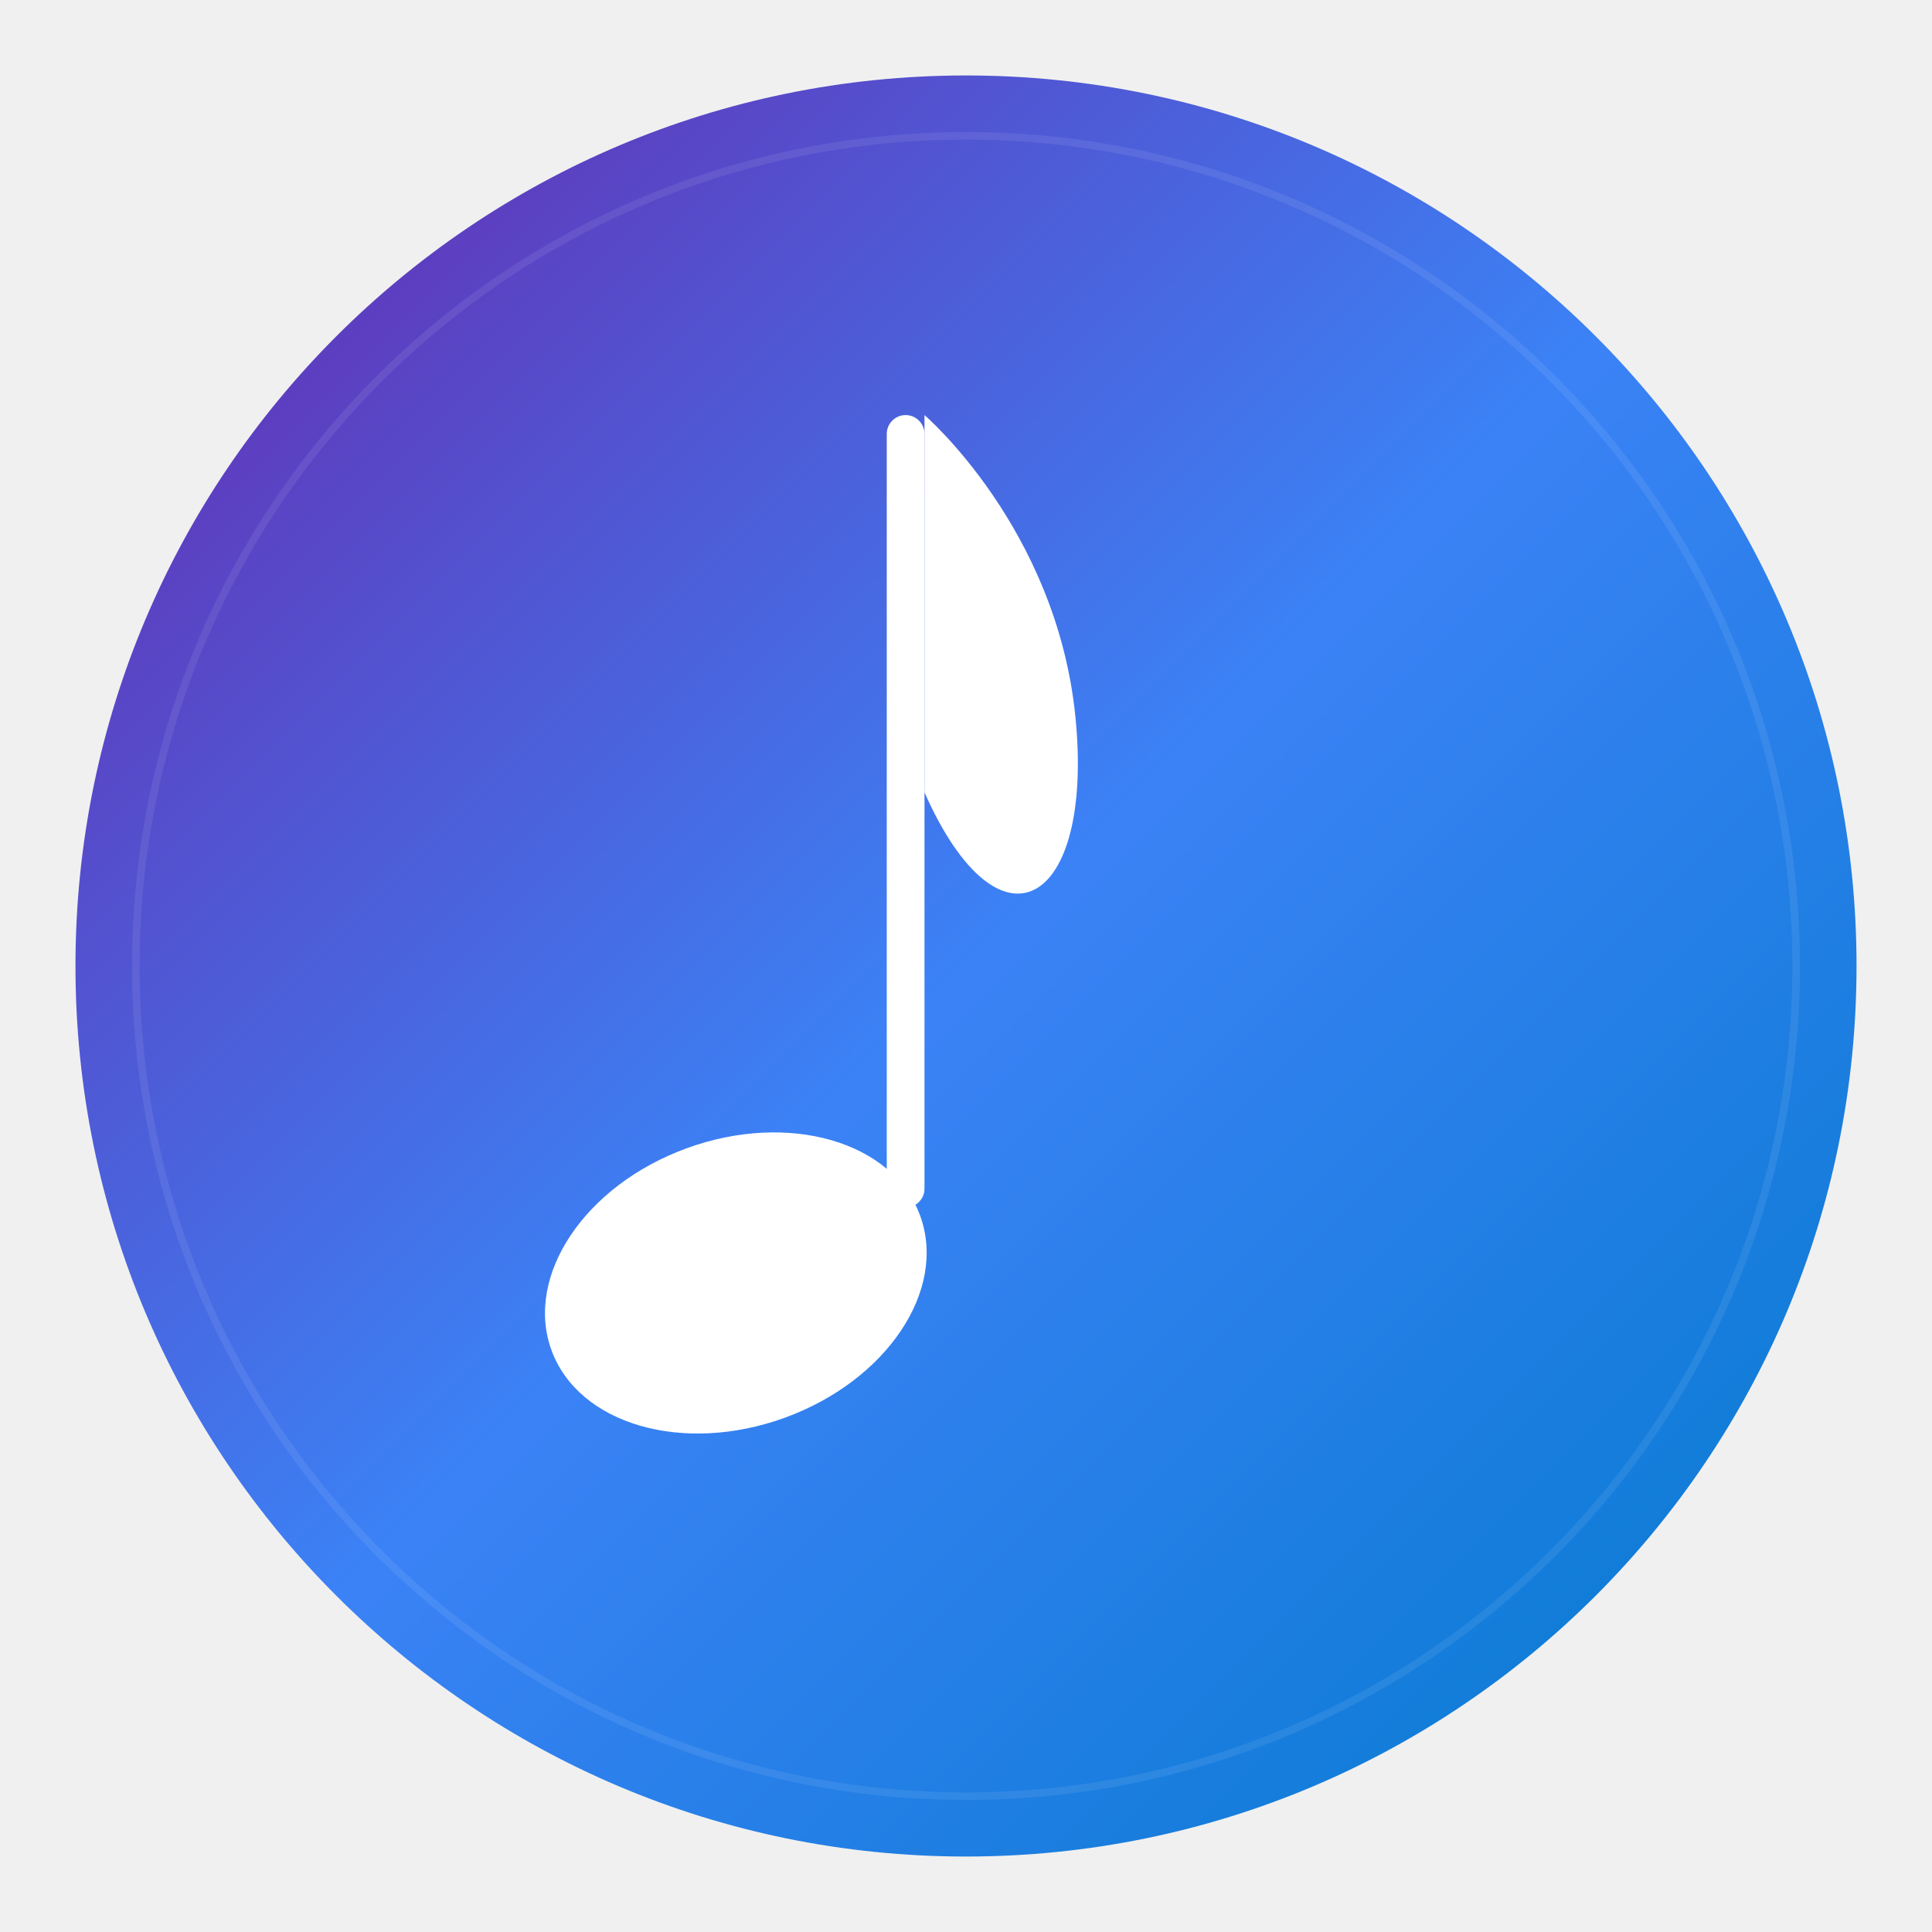
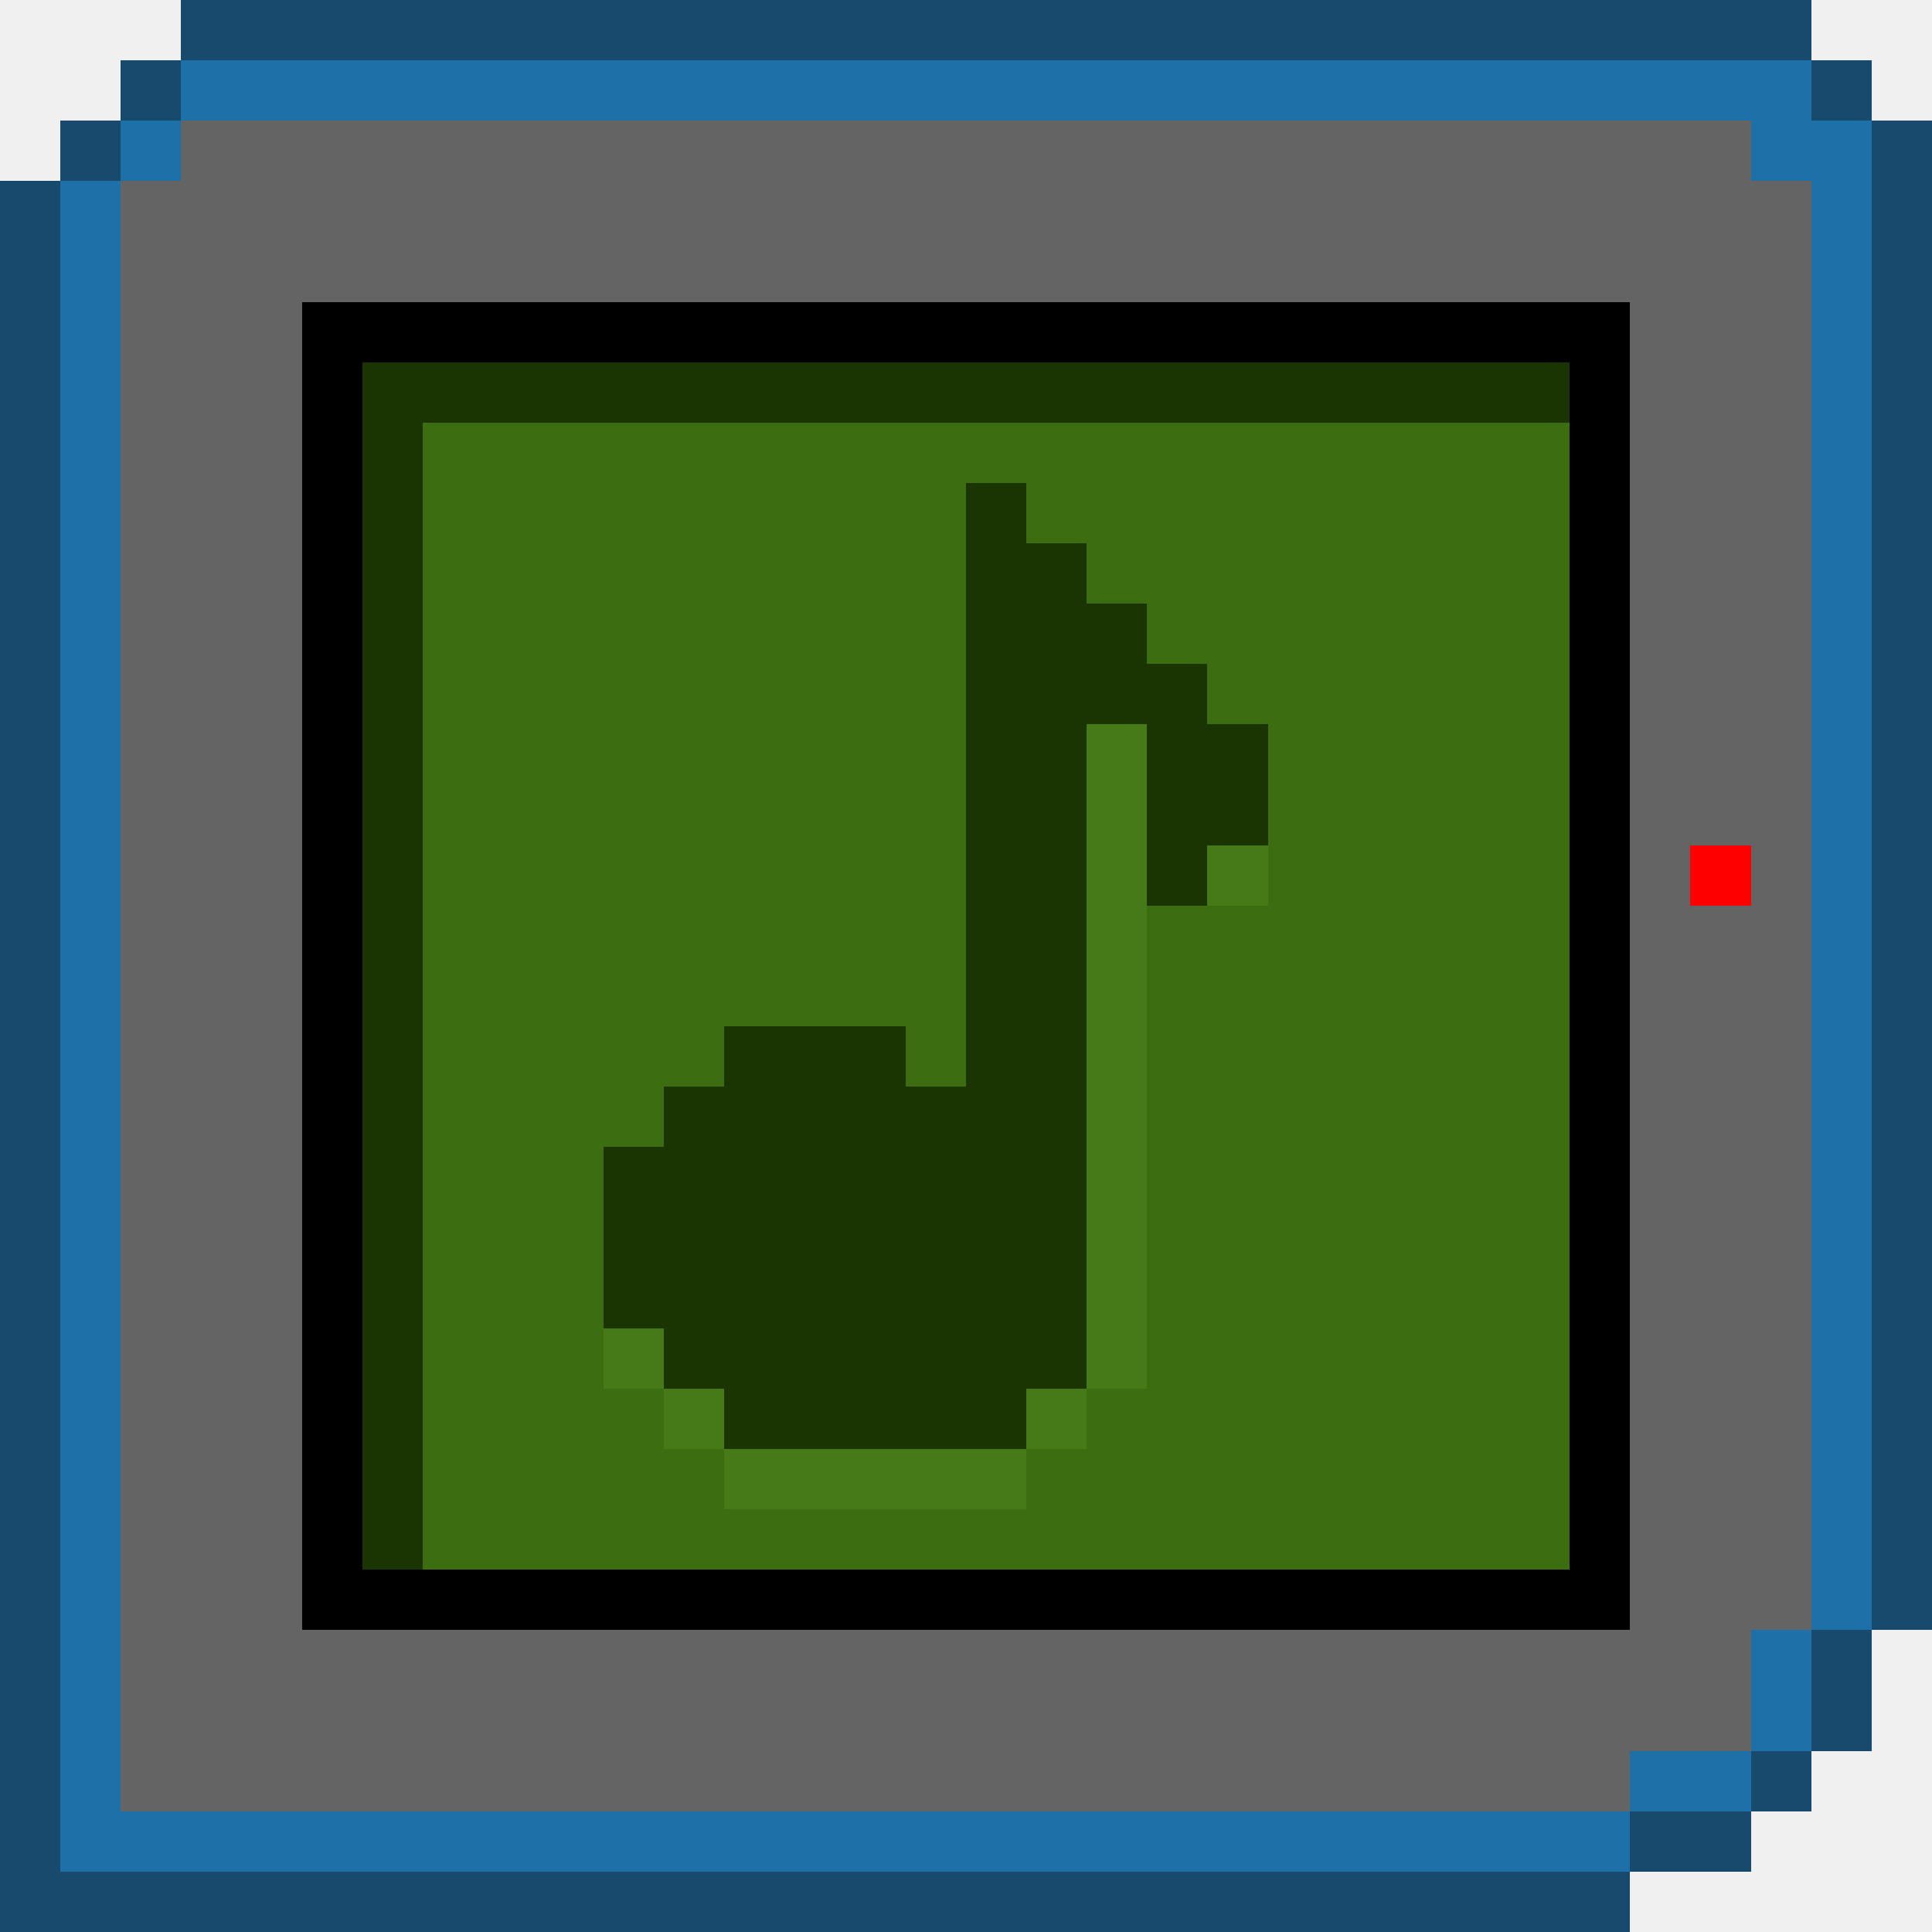
- <svg xmlns="http://www.w3.org/2000/svg" viewBox="0 0 512 512">
-   <defs>
-     <linearGradient id="bg" x1="0%" y1="0%" x2="100%" y2="100%">
-       <stop offset="0%" stop-color="#6B21A8" />
-       <stop offset="50%" stop-color="#3B82F6" />
-       <stop offset="100%" stop-color="#007ACC" />
-     </linearGradient>
-   </defs>
-   <circle cx="256" cy="256" r="236" fill="url(#bg)" />
-   <circle cx="256" cy="256" r="220" fill="none" stroke="rgba(255,255,255,0.08)" stroke-width="2" />
-   <g fill="white">
-     <ellipse cx="195" cy="340" rx="52" ry="38" transform="rotate(-20, 195, 340)" />
-     <rect x="235" y="110" width="10" height="210" rx="5" />
-     <path d="M245,110 C245,110 280,140 285,190 C290,240 265,255 245,210Z" />
-   </g>
+ <svg xmlns="http://www.w3.org/2000/svg" viewBox="0 0 32 32" shape-rendering="crispEdges">
+   <rect x="3" y="0" width="27" height="1" fill="#174a6d" />
+   <rect x="2" y="1" width="1" height="1" fill="#174a6d" />
+   <rect x="3" y="1" width="27" height="1" fill="#1d70a8" />
+   <rect x="30" y="1" width="1" height="1" fill="#174a6d" />
+   <rect x="1" y="2" width="1" height="1" fill="#174a6d" />
+   <rect x="2" y="2" width="1" height="1" fill="#1d70a8" />
+   <rect x="3" y="2" width="26" height="1" fill="#646464" />
+   <rect x="29" y="2" width="2" height="1" fill="#1d70a8" />
+   <rect x="31" y="2" width="1" height="1" fill="#174a6d" />
+   <rect x="0" y="3" width="1" height="1" fill="#174a6d" />
+   <rect x="1" y="3" width="1" height="1" fill="#1d70a8" />
+   <rect x="2" y="3" width="28" height="1" fill="#646464" />
+   <rect x="30" y="3" width="1" height="1" fill="#1d70a8" />
+   <rect x="31" y="3" width="1" height="1" fill="#174a6d" />
+   <rect x="0" y="4" width="1" height="1" fill="#174a6d" />
+   <rect x="1" y="4" width="1" height="1" fill="#1d70a8" />
+   <rect x="2" y="4" width="28" height="1" fill="#646464" />
+   <rect x="30" y="4" width="1" height="1" fill="#1d70a8" />
+   <rect x="31" y="4" width="1" height="1" fill="#174a6d" />
+   <rect x="0" y="5" width="1" height="1" fill="#174a6d" />
+   <rect x="1" y="5" width="1" height="1" fill="#1d70a8" />
+   <rect x="2" y="5" width="3" height="1" fill="#646464" />
+   <rect x="5" y="5" width="22" height="1" fill="#000000" />
+   <rect x="27" y="5" width="3" height="1" fill="#646464" />
+   <rect x="30" y="5" width="1" height="1" fill="#1d70a8" />
+   <rect x="31" y="5" width="1" height="1" fill="#174a6d" />
+   <rect x="0" y="6" width="1" height="1" fill="#174a6d" />
+   <rect x="1" y="6" width="1" height="1" fill="#1d70a8" />
+   <rect x="2" y="6" width="3" height="1" fill="#646464" />
+   <rect x="5" y="6" width="1" height="1" fill="#000000" />
+   <rect x="6" y="6" width="20" height="1" fill="#1a3402" />
+   <rect x="26" y="6" width="1" height="1" fill="#000000" />
+   <rect x="27" y="6" width="3" height="1" fill="#646464" />
+   <rect x="30" y="6" width="1" height="1" fill="#1d70a8" />
+   <rect x="31" y="6" width="1" height="1" fill="#174a6d" />
+   <rect x="0" y="7" width="1" height="1" fill="#174a6d" />
+   <rect x="1" y="7" width="1" height="1" fill="#1d70a8" />
+   <rect x="2" y="7" width="3" height="1" fill="#646464" />
+   <rect x="5" y="7" width="1" height="1" fill="#000000" />
+   <rect x="6" y="7" width="1" height="1" fill="#1a3402" />
+   <rect x="7" y="7" width="19" height="1" fill="#3d6d11" />
+   <rect x="26" y="7" width="1" height="1" fill="#000000" />
+   <rect x="27" y="7" width="3" height="1" fill="#646464" />
+   <rect x="30" y="7" width="1" height="1" fill="#1d70a8" />
+   <rect x="31" y="7" width="1" height="1" fill="#174a6d" />
+   <rect x="0" y="8" width="1" height="1" fill="#174a6d" />
+   <rect x="1" y="8" width="1" height="1" fill="#1d70a8" />
+   <rect x="2" y="8" width="3" height="1" fill="#646464" />
+   <rect x="5" y="8" width="1" height="1" fill="#000000" />
+   <rect x="6" y="8" width="1" height="1" fill="#1a3402" />
+   <rect x="7" y="8" width="9" height="1" fill="#3d6d11" />
+   <rect x="16" y="8" width="1" height="1" fill="#1a3402" />
+   <rect x="17" y="8" width="9" height="1" fill="#3d6d11" />
+   <rect x="26" y="8" width="1" height="1" fill="#000000" />
+   <rect x="27" y="8" width="3" height="1" fill="#646464" />
+   <rect x="30" y="8" width="1" height="1" fill="#1d70a8" />
+   <rect x="31" y="8" width="1" height="1" fill="#174a6d" />
+   <rect x="0" y="9" width="1" height="1" fill="#174a6d" />
+   <rect x="1" y="9" width="1" height="1" fill="#1d70a8" />
+   <rect x="2" y="9" width="3" height="1" fill="#646464" />
+   <rect x="5" y="9" width="1" height="1" fill="#000000" />
+   <rect x="6" y="9" width="1" height="1" fill="#1a3402" />
+   <rect x="7" y="9" width="9" height="1" fill="#3d6d11" />
+   <rect x="16" y="9" width="2" height="1" fill="#1a3402" />
+   <rect x="18" y="9" width="8" height="1" fill="#3d6d11" />
+   <rect x="26" y="9" width="1" height="1" fill="#000000" />
+   <rect x="27" y="9" width="3" height="1" fill="#646464" />
+   <rect x="30" y="9" width="1" height="1" fill="#1d70a8" />
+   <rect x="31" y="9" width="1" height="1" fill="#174a6d" />
+   <rect x="0" y="10" width="1" height="1" fill="#174a6d" />
+   <rect x="1" y="10" width="1" height="1" fill="#1d70a8" />
+   <rect x="2" y="10" width="3" height="1" fill="#646464" />
+   <rect x="5" y="10" width="1" height="1" fill="#000000" />
+   <rect x="6" y="10" width="1" height="1" fill="#1a3402" />
+   <rect x="7" y="10" width="9" height="1" fill="#3d6d11" />
+   <rect x="16" y="10" width="3" height="1" fill="#1a3402" />
+   <rect x="19" y="10" width="7" height="1" fill="#3d6d11" />
+   <rect x="26" y="10" width="1" height="1" fill="#000000" />
+   <rect x="27" y="10" width="3" height="1" fill="#646464" />
+   <rect x="30" y="10" width="1" height="1" fill="#1d70a8" />
+   <rect x="31" y="10" width="1" height="1" fill="#174a6d" />
+   <rect x="0" y="11" width="1" height="1" fill="#174a6d" />
+   <rect x="1" y="11" width="1" height="1" fill="#1d70a8" />
+   <rect x="2" y="11" width="3" height="1" fill="#646464" />
+   <rect x="5" y="11" width="1" height="1" fill="#000000" />
+   <rect x="6" y="11" width="1" height="1" fill="#1a3402" />
+   <rect x="7" y="11" width="9" height="1" fill="#3d6d11" />
+   <rect x="16" y="11" width="4" height="1" fill="#1a3402" />
+   <rect x="20" y="11" width="6" height="1" fill="#3d6d11" />
+   <rect x="26" y="11" width="1" height="1" fill="#000000" />
+   <rect x="27" y="11" width="3" height="1" fill="#646464" />
+   <rect x="30" y="11" width="1" height="1" fill="#1d70a8" />
+   <rect x="31" y="11" width="1" height="1" fill="#174a6d" />
+   <rect x="0" y="12" width="1" height="1" fill="#174a6d" />
+   <rect x="1" y="12" width="1" height="1" fill="#1d70a8" />
+   <rect x="2" y="12" width="3" height="1" fill="#646464" />
+   <rect x="5" y="12" width="1" height="1" fill="#000000" />
+   <rect x="6" y="12" width="1" height="1" fill="#1a3402" />
+   <rect x="7" y="12" width="9" height="1" fill="#3d6d11" />
+   <rect x="16" y="12" width="2" height="1" fill="#1a3402" />
+   <rect x="18" y="12" width="1" height="1" fill="#467a16" />
+   <rect x="19" y="12" width="2" height="1" fill="#1a3402" />
+   <rect x="21" y="12" width="5" height="1" fill="#3d6d11" />
+   <rect x="26" y="12" width="1" height="1" fill="#000000" />
+   <rect x="27" y="12" width="3" height="1" fill="#646464" />
+   <rect x="30" y="12" width="1" height="1" fill="#1d70a8" />
+   <rect x="31" y="12" width="1" height="1" fill="#174a6d" />
+   <rect x="0" y="13" width="1" height="1" fill="#174a6d" />
+   <rect x="1" y="13" width="1" height="1" fill="#1d70a8" />
+   <rect x="2" y="13" width="3" height="1" fill="#646464" />
+   <rect x="5" y="13" width="1" height="1" fill="#000000" />
+   <rect x="6" y="13" width="1" height="1" fill="#1a3402" />
+   <rect x="7" y="13" width="9" height="1" fill="#3d6d11" />
+   <rect x="16" y="13" width="2" height="1" fill="#1a3402" />
+   <rect x="18" y="13" width="1" height="1" fill="#467a16" />
+   <rect x="19" y="13" width="2" height="1" fill="#1a3402" />
+   <rect x="21" y="13" width="5" height="1" fill="#3d6d11" />
+   <rect x="26" y="13" width="1" height="1" fill="#000000" />
+   <rect x="27" y="13" width="3" height="1" fill="#646464" />
+   <rect x="30" y="13" width="1" height="1" fill="#1d70a8" />
+   <rect x="31" y="13" width="1" height="1" fill="#174a6d" />
+   <rect x="0" y="14" width="1" height="1" fill="#174a6d" />
+   <rect x="1" y="14" width="1" height="1" fill="#1d70a8" />
+   <rect x="2" y="14" width="3" height="1" fill="#646464" />
+   <rect x="5" y="14" width="1" height="1" fill="#000000" />
+   <rect x="6" y="14" width="1" height="1" fill="#1a3402" />
+   <rect x="7" y="14" width="9" height="1" fill="#3d6d11" />
+   <rect x="16" y="14" width="2" height="1" fill="#1a3402" />
+   <rect x="18" y="14" width="1" height="1" fill="#467a16" />
+   <rect x="19" y="14" width="1" height="1" fill="#1a3402" />
+   <rect x="20" y="14" width="1" height="1" fill="#467a16" />
+   <rect x="21" y="14" width="5" height="1" fill="#3d6d11" />
+   <rect x="26" y="14" width="1" height="1" fill="#000000" />
+   <rect x="27" y="14" width="1" height="1" fill="#646464" />
+   <rect x="28" y="14" width="1" height="1" fill="#ff0000" />
+   <rect x="29" y="14" width="1" height="1" fill="#646464" />
+   <rect x="30" y="14" width="1" height="1" fill="#1d70a8" />
+   <rect x="31" y="14" width="1" height="1" fill="#174a6d" />
+   <rect x="0" y="15" width="1" height="1" fill="#174a6d" />
+   <rect x="1" y="15" width="1" height="1" fill="#1d70a8" />
+   <rect x="2" y="15" width="3" height="1" fill="#646464" />
+   <rect x="5" y="15" width="1" height="1" fill="#000000" />
+   <rect x="6" y="15" width="1" height="1" fill="#1a3402" />
+   <rect x="7" y="15" width="9" height="1" fill="#3d6d11" />
+   <rect x="16" y="15" width="2" height="1" fill="#1a3402" />
+   <rect x="18" y="15" width="1" height="1" fill="#467a16" />
+   <rect x="19" y="15" width="7" height="1" fill="#3d6d11" />
+   <rect x="26" y="15" width="1" height="1" fill="#000000" />
+   <rect x="27" y="15" width="3" height="1" fill="#646464" />
+   <rect x="30" y="15" width="1" height="1" fill="#1d70a8" />
+   <rect x="31" y="15" width="1" height="1" fill="#174a6d" />
+   <rect x="0" y="16" width="1" height="1" fill="#174a6d" />
+   <rect x="1" y="16" width="1" height="1" fill="#1d70a8" />
+   <rect x="2" y="16" width="3" height="1" fill="#646464" />
+   <rect x="5" y="16" width="1" height="1" fill="#000000" />
+   <rect x="6" y="16" width="1" height="1" fill="#1a3402" />
+   <rect x="7" y="16" width="9" height="1" fill="#3d6d11" />
+   <rect x="16" y="16" width="2" height="1" fill="#1a3402" />
+   <rect x="18" y="16" width="1" height="1" fill="#467a16" />
+   <rect x="19" y="16" width="7" height="1" fill="#3d6d11" />
+   <rect x="26" y="16" width="1" height="1" fill="#000000" />
+   <rect x="27" y="16" width="3" height="1" fill="#646464" />
+   <rect x="30" y="16" width="1" height="1" fill="#1d70a8" />
+   <rect x="31" y="16" width="1" height="1" fill="#174a6d" />
+   <rect x="0" y="17" width="1" height="1" fill="#174a6d" />
+   <rect x="1" y="17" width="1" height="1" fill="#1d70a8" />
+   <rect x="2" y="17" width="3" height="1" fill="#646464" />
+   <rect x="5" y="17" width="1" height="1" fill="#000000" />
+   <rect x="6" y="17" width="1" height="1" fill="#1a3402" />
+   <rect x="7" y="17" width="5" height="1" fill="#3d6d11" />
+   <rect x="12" y="17" width="3" height="1" fill="#1a3402" />
+   <rect x="15" y="17" width="1" height="1" fill="#3d6d11" />
+   <rect x="16" y="17" width="2" height="1" fill="#1a3402" />
+   <rect x="18" y="17" width="1" height="1" fill="#467a16" />
+   <rect x="19" y="17" width="7" height="1" fill="#3d6d11" />
+   <rect x="26" y="17" width="1" height="1" fill="#000000" />
+   <rect x="27" y="17" width="3" height="1" fill="#646464" />
+   <rect x="30" y="17" width="1" height="1" fill="#1d70a8" />
+   <rect x="31" y="17" width="1" height="1" fill="#174a6d" />
+   <rect x="0" y="18" width="1" height="1" fill="#174a6d" />
+   <rect x="1" y="18" width="1" height="1" fill="#1d70a8" />
+   <rect x="2" y="18" width="3" height="1" fill="#646464" />
+   <rect x="5" y="18" width="1" height="1" fill="#000000" />
+   <rect x="6" y="18" width="1" height="1" fill="#1a3402" />
+   <rect x="7" y="18" width="4" height="1" fill="#3d6d11" />
+   <rect x="11" y="18" width="7" height="1" fill="#1a3402" />
+   <rect x="18" y="18" width="1" height="1" fill="#467a16" />
+   <rect x="19" y="18" width="7" height="1" fill="#3d6d11" />
+   <rect x="26" y="18" width="1" height="1" fill="#000000" />
+   <rect x="27" y="18" width="3" height="1" fill="#646464" />
+   <rect x="30" y="18" width="1" height="1" fill="#1d70a8" />
+   <rect x="31" y="18" width="1" height="1" fill="#174a6d" />
+   <rect x="0" y="19" width="1" height="1" fill="#174a6d" />
+   <rect x="1" y="19" width="1" height="1" fill="#1d70a8" />
+   <rect x="2" y="19" width="3" height="1" fill="#646464" />
+   <rect x="5" y="19" width="1" height="1" fill="#000000" />
+   <rect x="6" y="19" width="1" height="1" fill="#1a3402" />
+   <rect x="7" y="19" width="3" height="1" fill="#3d6d11" />
+   <rect x="10" y="19" width="8" height="1" fill="#1a3402" />
+   <rect x="18" y="19" width="1" height="1" fill="#467a16" />
+   <rect x="19" y="19" width="7" height="1" fill="#3d6d11" />
+   <rect x="26" y="19" width="1" height="1" fill="#000000" />
+   <rect x="27" y="19" width="3" height="1" fill="#646464" />
+   <rect x="30" y="19" width="1" height="1" fill="#1d70a8" />
+   <rect x="31" y="19" width="1" height="1" fill="#174a6d" />
+   <rect x="0" y="20" width="1" height="1" fill="#174a6d" />
+   <rect x="1" y="20" width="1" height="1" fill="#1d70a8" />
+   <rect x="2" y="20" width="3" height="1" fill="#646464" />
+   <rect x="5" y="20" width="1" height="1" fill="#000000" />
+   <rect x="6" y="20" width="1" height="1" fill="#1a3402" />
+   <rect x="7" y="20" width="3" height="1" fill="#3d6d11" />
+   <rect x="10" y="20" width="8" height="1" fill="#1a3402" />
+   <rect x="18" y="20" width="1" height="1" fill="#467a16" />
+   <rect x="19" y="20" width="7" height="1" fill="#3d6d11" />
+   <rect x="26" y="20" width="1" height="1" fill="#000000" />
+   <rect x="27" y="20" width="3" height="1" fill="#646464" />
+   <rect x="30" y="20" width="1" height="1" fill="#1d70a8" />
+   <rect x="31" y="20" width="1" height="1" fill="#174a6d" />
+   <rect x="0" y="21" width="1" height="1" fill="#174a6d" />
+   <rect x="1" y="21" width="1" height="1" fill="#1d70a8" />
+   <rect x="2" y="21" width="3" height="1" fill="#646464" />
+   <rect x="5" y="21" width="1" height="1" fill="#000000" />
+   <rect x="6" y="21" width="1" height="1" fill="#1a3402" />
+   <rect x="7" y="21" width="3" height="1" fill="#3d6d11" />
+   <rect x="10" y="21" width="8" height="1" fill="#1a3402" />
+   <rect x="18" y="21" width="1" height="1" fill="#467a16" />
+   <rect x="19" y="21" width="7" height="1" fill="#3d6d11" />
+   <rect x="26" y="21" width="1" height="1" fill="#000000" />
+   <rect x="27" y="21" width="3" height="1" fill="#646464" />
+   <rect x="30" y="21" width="1" height="1" fill="#1d70a8" />
+   <rect x="31" y="21" width="1" height="1" fill="#174a6d" />
+   <rect x="0" y="22" width="1" height="1" fill="#174a6d" />
+   <rect x="1" y="22" width="1" height="1" fill="#1d70a8" />
+   <rect x="2" y="22" width="3" height="1" fill="#646464" />
+   <rect x="5" y="22" width="1" height="1" fill="#000000" />
+   <rect x="6" y="22" width="1" height="1" fill="#1a3402" />
+   <rect x="7" y="22" width="3" height="1" fill="#3d6d11" />
+   <rect x="10" y="22" width="1" height="1" fill="#467a16" />
+   <rect x="11" y="22" width="7" height="1" fill="#1a3402" />
+   <rect x="18" y="22" width="1" height="1" fill="#467a16" />
+   <rect x="19" y="22" width="7" height="1" fill="#3d6d11" />
+   <rect x="26" y="22" width="1" height="1" fill="#000000" />
+   <rect x="27" y="22" width="3" height="1" fill="#646464" />
+   <rect x="30" y="22" width="1" height="1" fill="#1d70a8" />
+   <rect x="31" y="22" width="1" height="1" fill="#174a6d" />
+   <rect x="0" y="23" width="1" height="1" fill="#174a6d" />
+   <rect x="1" y="23" width="1" height="1" fill="#1d70a8" />
+   <rect x="2" y="23" width="3" height="1" fill="#646464" />
+   <rect x="5" y="23" width="1" height="1" fill="#000000" />
+   <rect x="6" y="23" width="1" height="1" fill="#1a3402" />
+   <rect x="7" y="23" width="4" height="1" fill="#3d6d11" />
+   <rect x="11" y="23" width="1" height="1" fill="#467a16" />
+   <rect x="12" y="23" width="5" height="1" fill="#1a3402" />
+   <rect x="17" y="23" width="1" height="1" fill="#467a16" />
+   <rect x="18" y="23" width="8" height="1" fill="#3d6d11" />
+   <rect x="26" y="23" width="1" height="1" fill="#000000" />
+   <rect x="27" y="23" width="3" height="1" fill="#646464" />
+   <rect x="30" y="23" width="1" height="1" fill="#1d70a8" />
+   <rect x="31" y="23" width="1" height="1" fill="#174a6d" />
+   <rect x="0" y="24" width="1" height="1" fill="#174a6d" />
+   <rect x="1" y="24" width="1" height="1" fill="#1d70a8" />
+   <rect x="2" y="24" width="3" height="1" fill="#646464" />
+   <rect x="5" y="24" width="1" height="1" fill="#000000" />
+   <rect x="6" y="24" width="1" height="1" fill="#1a3402" />
+   <rect x="7" y="24" width="5" height="1" fill="#3d6d11" />
+   <rect x="12" y="24" width="5" height="1" fill="#467a16" />
+   <rect x="17" y="24" width="9" height="1" fill="#3d6d11" />
+   <rect x="26" y="24" width="1" height="1" fill="#000000" />
+   <rect x="27" y="24" width="3" height="1" fill="#646464" />
+   <rect x="30" y="24" width="1" height="1" fill="#1d70a8" />
+   <rect x="31" y="24" width="1" height="1" fill="#174a6d" />
+   <rect x="0" y="25" width="1" height="1" fill="#174a6d" />
+   <rect x="1" y="25" width="1" height="1" fill="#1d70a8" />
+   <rect x="2" y="25" width="3" height="1" fill="#646464" />
+   <rect x="5" y="25" width="1" height="1" fill="#000000" />
+   <rect x="6" y="25" width="1" height="1" fill="#1a3402" />
+   <rect x="7" y="25" width="19" height="1" fill="#3d6d11" />
+   <rect x="26" y="25" width="1" height="1" fill="#000000" />
+   <rect x="27" y="25" width="3" height="1" fill="#646464" />
+   <rect x="30" y="25" width="1" height="1" fill="#1d70a8" />
+   <rect x="31" y="25" width="1" height="1" fill="#174a6d" />
+   <rect x="0" y="26" width="1" height="1" fill="#174a6d" />
+   <rect x="1" y="26" width="1" height="1" fill="#1d70a8" />
+   <rect x="2" y="26" width="3" height="1" fill="#646464" />
+   <rect x="5" y="26" width="22" height="1" fill="#000000" />
+   <rect x="27" y="26" width="3" height="1" fill="#646464" />
+   <rect x="30" y="26" width="1" height="1" fill="#1d70a8" />
+   <rect x="31" y="26" width="1" height="1" fill="#174a6d" />
+   <rect x="0" y="27" width="1" height="1" fill="#174a6d" />
+   <rect x="1" y="27" width="1" height="1" fill="#1d70a8" />
+   <rect x="2" y="27" width="27" height="1" fill="#646464" />
+   <rect x="29" y="27" width="1" height="1" fill="#1d70a8" />
+   <rect x="30" y="27" width="1" height="1" fill="#174a6d" />
+   <rect x="0" y="28" width="1" height="1" fill="#174a6d" />
+   <rect x="1" y="28" width="1" height="1" fill="#1d70a8" />
+   <rect x="2" y="28" width="27" height="1" fill="#646464" />
+   <rect x="29" y="28" width="1" height="1" fill="#1d70a8" />
+   <rect x="30" y="28" width="1" height="1" fill="#174a6d" />
+   <rect x="0" y="29" width="1" height="1" fill="#174a6d" />
+   <rect x="1" y="29" width="1" height="1" fill="#1d70a8" />
+   <rect x="2" y="29" width="25" height="1" fill="#646464" />
+   <rect x="27" y="29" width="2" height="1" fill="#1d70a8" />
+   <rect x="29" y="29" width="1" height="1" fill="#174a6d" />
+   <rect x="0" y="30" width="1" height="1" fill="#174a6d" />
+   <rect x="1" y="30" width="26" height="1" fill="#1d70a8" />
+   <rect x="27" y="30" width="2" height="1" fill="#174a6d" />
+   <rect x="0" y="31" width="27" height="1" fill="#174a6d" />
</svg>
